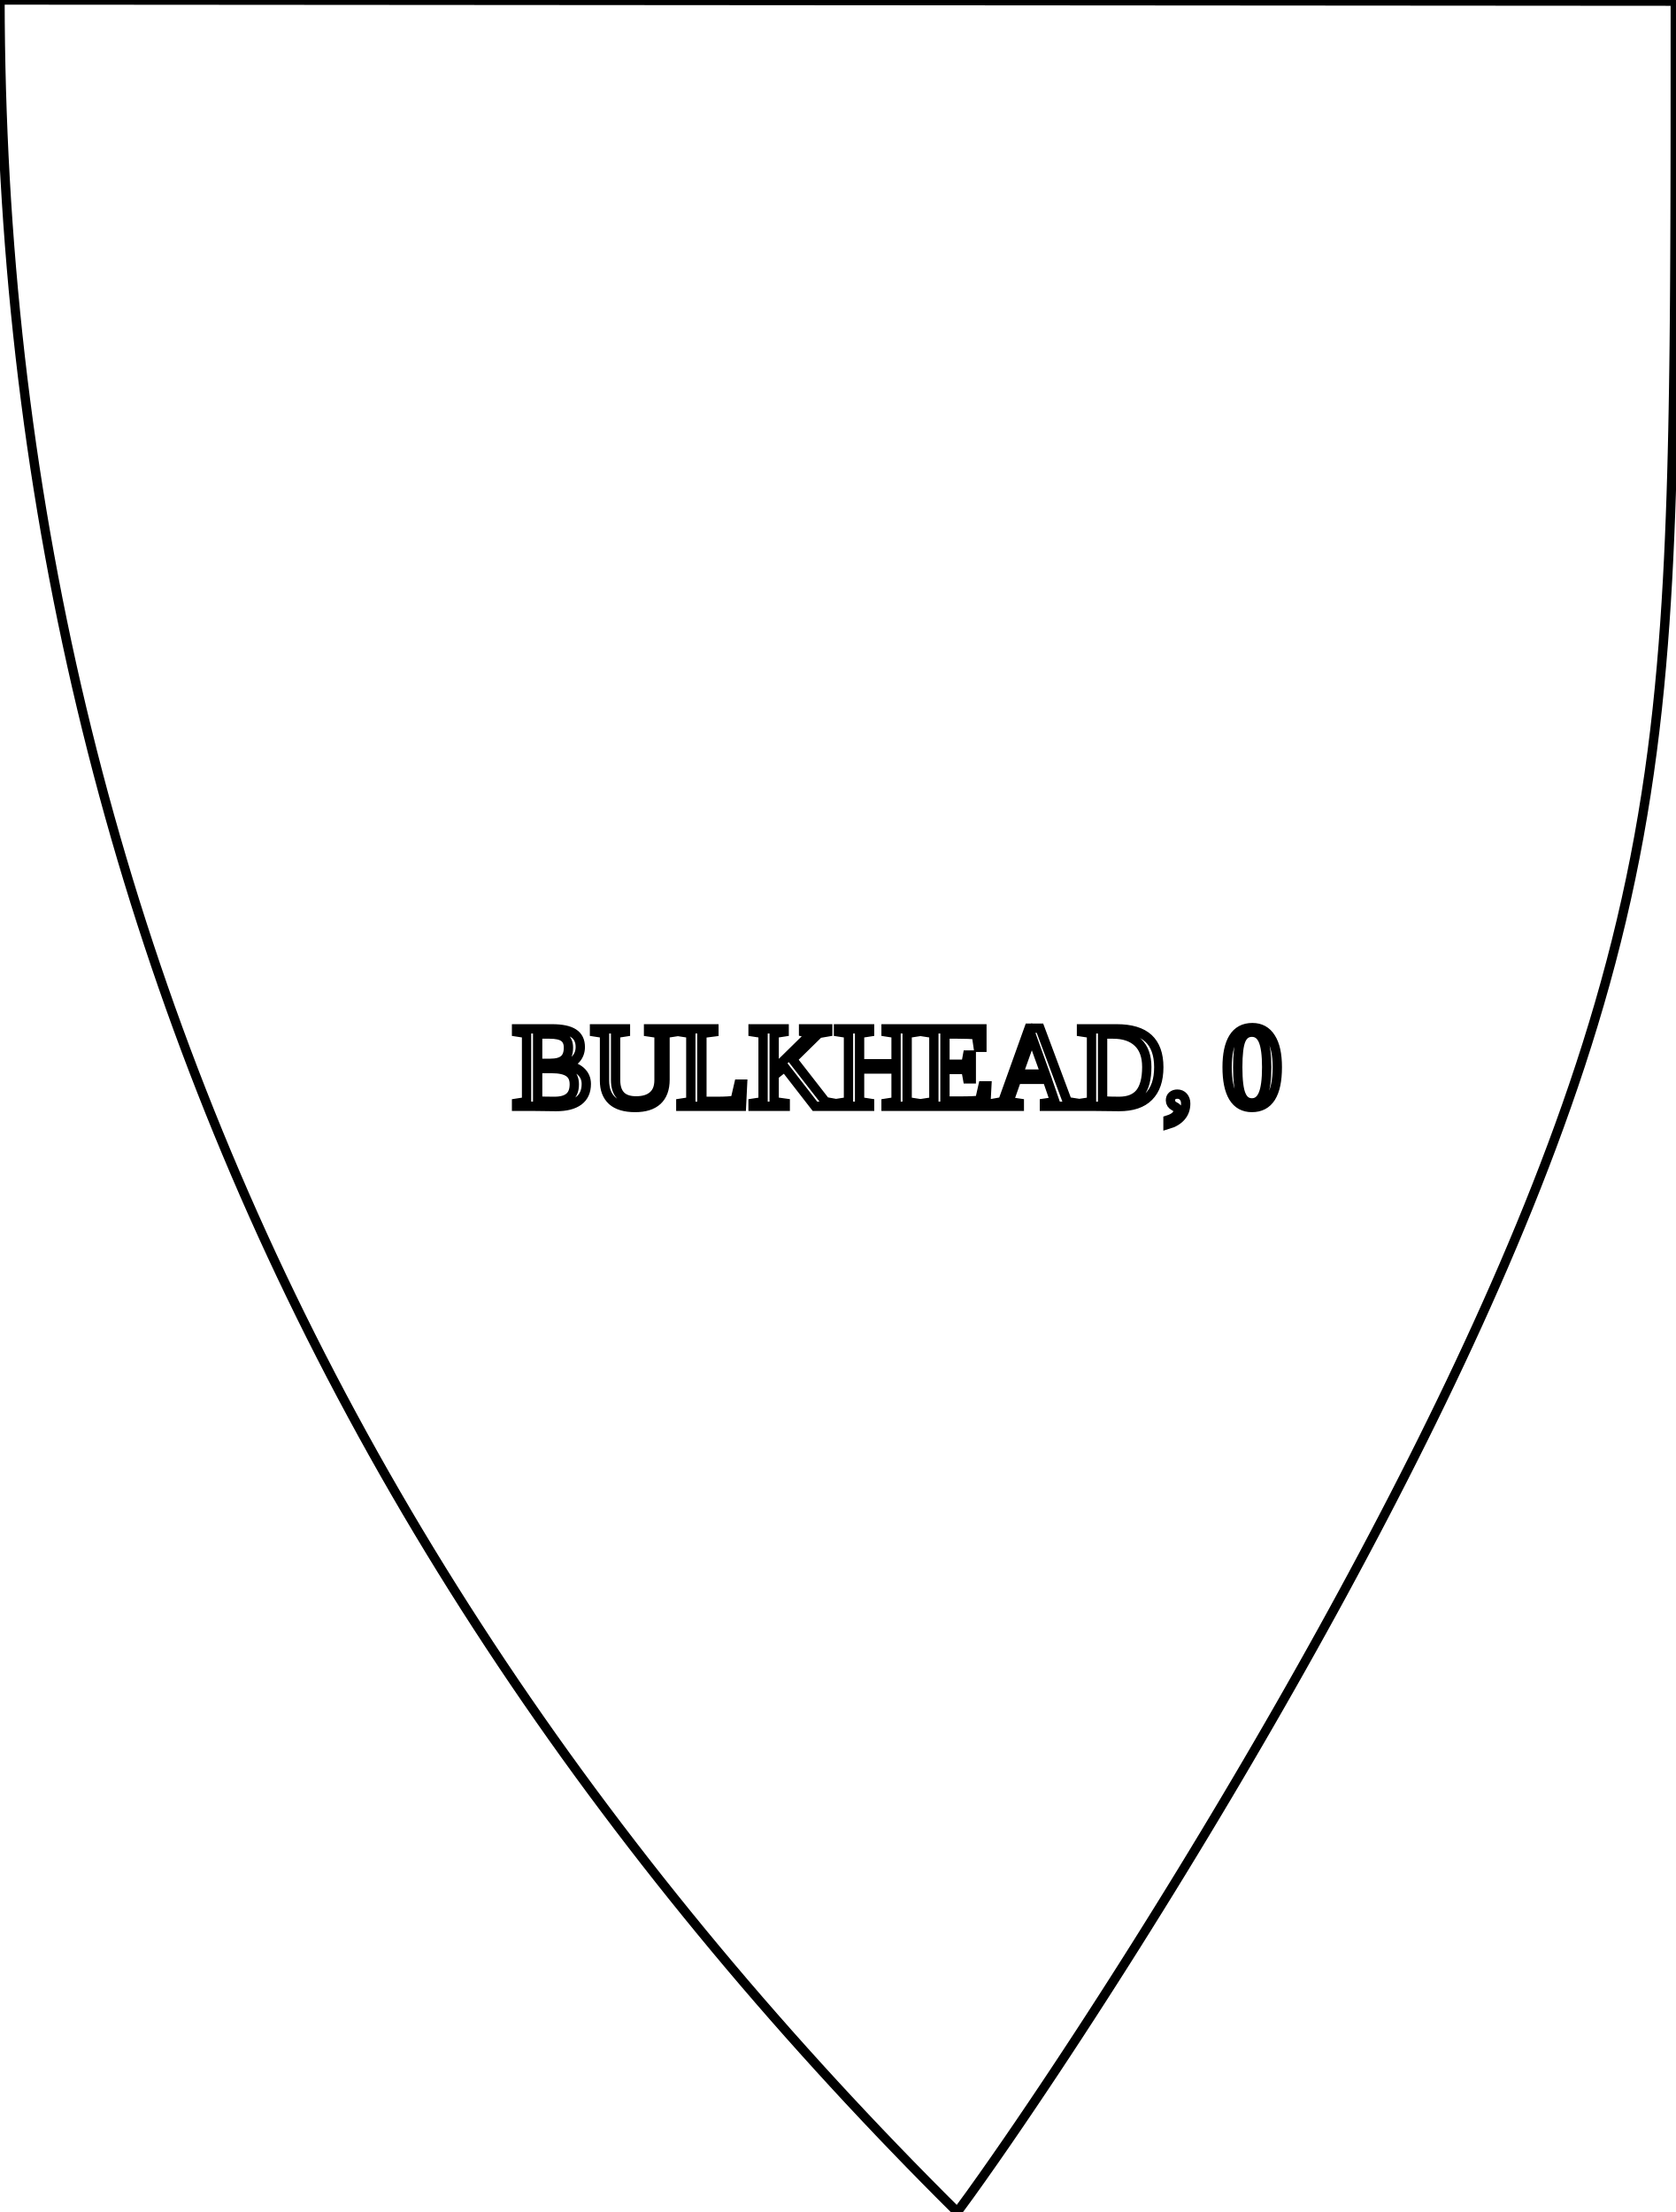
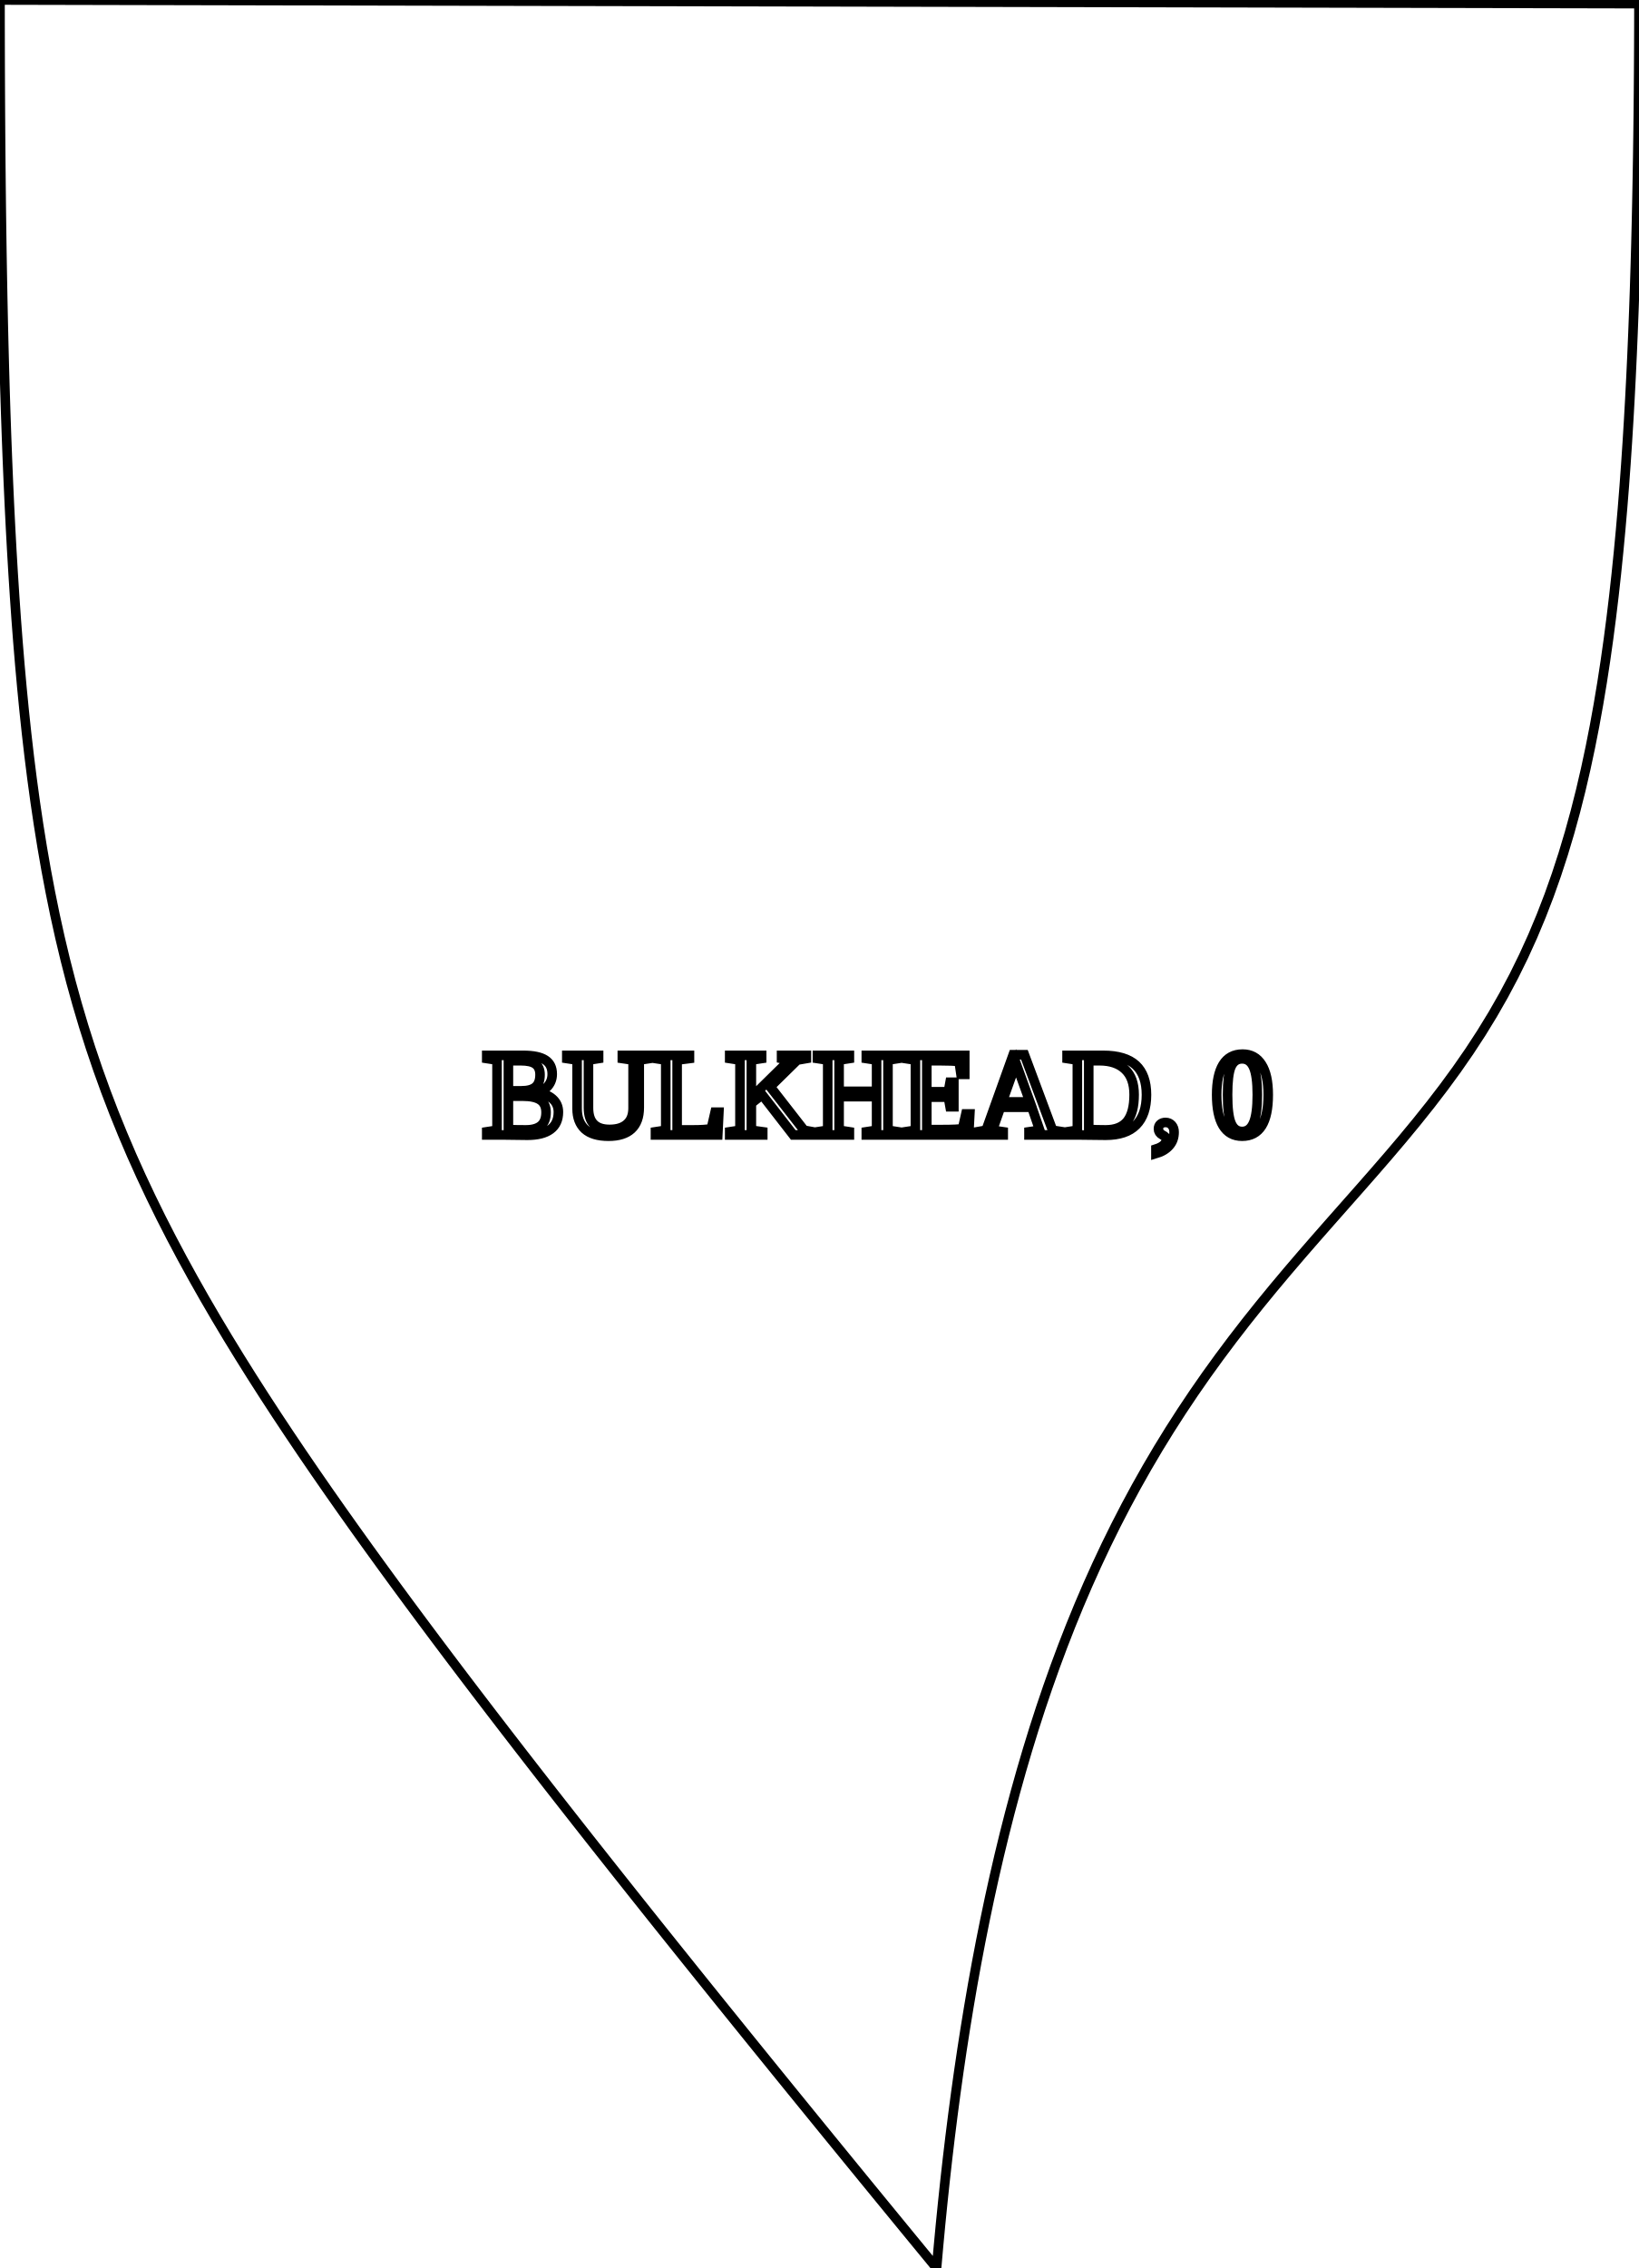
- <svg xmlns="http://www.w3.org/2000/svg" width="170" height="224.491" viewBox="0 0 170 224.491">
+ <svg xmlns="http://www.w3.org/2000/svg" width="161.904" height="224.001" viewBox="0 0 161.904 224.001">
  <g id="svgGroup" stroke-linecap="round" fill-rule="evenodd" font-size="9pt" stroke="#000" stroke-width="0.25mm" fill="none" style="stroke:#000;stroke-width:0.25mm;fill:none">
-     <path d="M 97.142 224.491 L 98.428 222.733 L 99.693 220.959 L 100.944 219.176 L 102.185 217.385 L 103.416 215.587 L 104.638 213.784 L 105.853 211.976 L 107.061 210.163 L 108.261 208.345 L 109.455 206.523 L 110.643 204.696 L 111.824 202.866 L 112.999 201.032 L 114.169 199.193 L 115.332 197.352 L 116.489 195.506 L 117.641 193.657 L 118.787 191.804 L 119.927 189.947 L 121.06 188.087 L 122.189 186.223 L 123.311 184.356 L 124.427 182.485 L 125.537 180.611 L 126.641 178.733 L 127.739 176.851 L 128.83 174.965 L 129.915 173.076 L 130.993 171.183 L 132.065 169.286 L 133.129 167.386 L 134.187 165.481 L 135.238 163.573 L 136.281 161.66 L 137.316 159.743 L 138.344 157.822 L 139.363 155.897 L 140.374 153.968 L 141.377 152.033 L 142.37 150.095 L 143.355 148.151 L 144.33 146.203 L 145.294 144.25 L 146.249 142.292 L 147.193 140.328 L 148.125 138.359 L 149.046 136.385 L 149.955 134.405 L 150.851 132.419 L 151.734 130.428 L 152.603 128.43 L 153.458 126.426 L 154.297 124.416 L 155.121 122.399 L 155.928 120.376 L 156.717 118.345 L 157.489 116.308 L 158.241 114.263 L 158.974 112.212 L 159.686 110.153 L 160.376 108.087 L 161.044 106.013 L 161.688 103.932 L 162.308 101.843 L 162.903 99.748 L 163.472 97.645 L 164.015 95.535 L 164.53 93.418 L 165.018 91.295 L 165.478 89.166 L 165.91 87.031 L 166.314 84.89 L 166.69 82.744 L 167.038 80.594 L 167.36 78.439 L 167.656 76.281 L 167.926 74.119 L 168.172 71.954 L 168.395 69.787 L 168.596 67.618 L 168.777 65.447 L 168.939 63.275 L 169.083 61.101 L 169.211 58.926 L 169.324 56.751 L 169.423 54.574 L 169.51 52.398 L 169.587 50.22 L 169.653 48.043 L 169.71 45.865 L 169.76 43.687 L 169.802 41.509 L 169.838 39.331 L 169.869 37.153 L 169.895 34.974 L 169.916 32.796 L 169.934 30.617 L 169.949 28.439 L 169.961 26.26 L 169.971 24.082 L 169.979 21.903 L 169.985 19.725 L 169.99 17.546 L 169.993 15.368 L 169.996 13.189 L 169.997 11.011 L 169.998 8.832 L 169.999 6.654 L 169.999 4.475 L 170 2.297 L 170 0.118 L 0 0 L 0.011 2.265 L 0.037 4.531 L 0.079 6.796 L 0.135 9.06 L 0.208 11.325 L 0.296 13.588 L 0.399 15.852 L 0.519 18.114 L 0.654 20.375 L 0.805 22.636 L 0.972 24.895 L 1.155 27.153 L 1.354 29.409 L 1.57 31.665 L 1.802 33.918 L 2.05 36.17 L 2.314 38.42 L 2.596 40.668 L 2.893 42.914 L 3.207 45.157 L 3.538 47.398 L 3.886 49.637 L 4.25 51.873 L 4.631 54.106 L 5.029 56.336 L 5.444 58.563 L 5.875 60.787 L 6.324 63.008 L 6.789 65.225 L 7.271 67.439 L 7.77 69.648 L 8.287 71.854 L 8.82 74.056 L 9.37 76.254 L 9.937 78.447 L 10.521 80.636 L 11.122 82.82 L 11.74 85 L 12.374 87.174 L 13.026 89.344 L 13.694 91.509 L 14.38 93.668 L 15.082 95.822 L 15.8 97.97 L 16.536 100.113 L 17.288 102.25 L 18.057 104.381 L 18.842 106.506 L 19.644 108.625 L 20.462 110.737 L 21.296 112.843 L 22.147 114.943 L 23.014 117.036 L 23.897 119.122 L 24.796 121.202 L 25.711 123.274 L 26.641 125.34 L 27.588 127.398 L 28.55 129.449 L 29.528 131.492 L 30.521 133.528 L 31.53 135.557 L 32.554 137.578 L 33.593 139.591 L 34.647 141.596 L 35.716 143.593 L 36.8 145.583 L 37.898 147.564 L 39.011 149.537 L 40.139 151.502 L 41.28 153.459 L 42.436 155.407 L 43.606 157.347 L 44.79 159.278 L 45.988 161.201 L 47.2 163.116 L 48.425 165.021 L 49.663 166.918 L 50.915 168.807 L 52.179 170.686 L 53.457 172.557 L 54.748 174.419 L 56.051 176.272 L 57.367 178.116 L 58.695 179.951 L 60.036 181.777 L 61.389 183.594 L 62.753 185.402 L 64.13 187.202 L 65.518 188.992 L 66.918 190.773 L 68.33 192.545 L 69.753 194.308 L 71.187 196.062 L 72.632 197.806 L 74.087 199.542 L 75.554 201.269 L 77.031 202.986 L 78.519 204.694 L 80.017 206.394 L 81.526 208.084 L 83.044 209.765 L 84.572 211.437 L 86.111 213.101 L 87.659 214.755 L 89.216 216.4 L 90.783 218.036 L 92.359 219.663 L 93.945 221.281 L 95.539 222.891 L 97.142 224.491 Z" vector-effect="non-scaling-stroke" />
+     <path d="M 92.517 224.001 L 92.709 221.84 L 92.912 219.681 L 93.129 217.523 L 93.358 215.367 L 93.6 213.212 L 93.856 211.058 L 94.127 208.906 L 94.412 206.756 L 94.712 204.608 L 95.029 202.463 L 95.362 200.32 L 95.712 198.179 L 96.079 196.042 L 96.465 193.908 L 96.871 191.778 L 97.296 189.651 L 97.741 187.528 L 98.208 185.41 L 98.697 183.297 L 99.208 181.19 L 99.744 179.088 L 100.304 176.993 L 100.889 174.905 L 101.501 172.824 L 102.14 170.751 L 102.807 168.688 L 103.504 166.634 L 104.23 164.591 L 104.988 162.558 L 105.777 160.538 L 106.598 158.531 L 107.454 156.538 L 108.343 154.56 L 109.266 152.598 L 110.225 150.653 L 111.22 148.725 L 112.25 146.817 L 113.316 144.928 L 114.417 143.06 L 115.554 141.213 L 116.726 139.388 L 117.931 137.585 L 119.169 135.804 L 120.439 134.046 L 121.738 132.309 L 123.064 130.593 L 124.416 128.897 L 125.79 127.22 L 127.184 125.558 L 128.594 123.91 L 130.017 122.273 L 131.448 120.644 L 132.884 119.018 L 134.319 117.393 L 135.749 115.762 L 137.169 114.122 L 138.572 112.469 L 139.953 110.797 L 141.307 109.102 L 142.627 107.381 L 143.907 105.631 L 145.143 103.849 L 146.329 102.033 L 147.461 100.184 L 148.537 98.301 L 149.554 96.385 L 150.511 94.439 L 151.408 92.464 L 152.245 90.464 L 153.026 88.44 L 153.75 86.396 L 154.422 84.334 L 155.044 82.257 L 155.62 80.166 L 156.152 78.063 L 156.643 75.951 L 157.096 73.83 L 157.515 71.702 L 157.901 69.568 L 158.258 67.429 L 158.587 65.285 L 158.891 63.138 L 159.171 60.987 L 159.43 58.834 L 159.668 56.678 L 159.888 54.52 L 160.091 52.361 L 160.278 50.201 L 160.45 48.039 L 160.608 45.876 L 160.753 43.712 L 160.886 41.548 L 161.008 39.382 L 161.12 37.216 L 161.222 35.05 L 161.314 32.883 L 161.398 30.716 L 161.474 28.549 L 161.542 26.381 L 161.604 24.213 L 161.658 22.045 L 161.706 19.877 L 161.748 17.708 L 161.785 15.54 L 161.816 13.372 L 161.842 11.203 L 161.863 9.035 L 161.879 6.866 L 161.892 4.697 L 161.9 2.528 L 161.904 0.36 L 0 0 L 0.002 2.267 L 0.007 4.533 L 0.014 6.799 L 0.024 9.067 L 0.037 11.333 L 0.053 13.6 L 0.072 15.867 L 0.094 18.134 L 0.12 20.4 L 0.15 22.667 L 0.184 24.933 L 0.223 27.199 L 0.266 29.466 L 0.314 31.732 L 0.368 33.998 L 0.427 36.264 L 0.492 38.53 L 0.564 40.796 L 0.643 43.061 L 0.73 45.326 L 0.825 47.591 L 0.928 49.855 L 1.041 52.119 L 1.164 54.383 L 1.298 56.645 L 1.444 58.907 L 1.602 61.169 L 1.775 63.429 L 1.962 65.688 L 2.166 67.945 L 2.387 70.201 L 2.627 72.455 L 2.887 74.707 L 3.17 76.956 L 3.477 79.202 L 3.809 81.444 L 4.168 83.682 L 4.557 85.916 L 4.978 88.143 L 5.431 90.364 L 5.92 92.577 L 6.446 94.782 L 7.01 96.978 L 7.614 99.162 L 8.259 101.336 L 8.945 103.496 L 9.673 105.643 L 10.442 107.775 L 11.253 109.891 L 12.105 111.992 L 12.995 114.077 L 13.924 116.144 L 14.889 118.195 L 15.888 120.23 L 16.92 122.248 L 17.982 124.251 L 19.073 126.238 L 20.19 128.21 L 21.331 130.169 L 22.495 132.114 L 23.68 134.046 L 24.884 135.967 L 26.106 137.876 L 27.344 139.775 L 28.597 141.664 L 29.864 143.544 L 31.143 145.415 L 32.434 147.278 L 33.736 149.134 L 35.047 150.983 L 36.368 152.825 L 37.697 154.661 L 39.033 156.492 L 40.377 158.318 L 41.728 160.138 L 43.084 161.954 L 44.447 163.766 L 45.814 165.573 L 47.187 167.377 L 48.564 169.178 L 49.946 170.975 L 51.331 172.769 L 52.72 174.56 L 54.113 176.349 L 55.509 178.134 L 56.908 179.918 L 58.31 181.699 L 59.715 183.478 L 61.122 185.255 L 62.532 187.03 L 63.944 188.804 L 65.358 190.575 L 66.775 192.345 L 68.193 194.113 L 69.613 195.88 L 71.034 197.646 L 72.458 199.41 L 73.882 201.173 L 75.309 202.935 L 76.736 204.695 L 78.165 206.455 L 79.596 208.213 L 81.027 209.971 L 82.46 211.728 L 83.894 213.483 L 85.328 215.238 L 86.764 216.992 L 88.201 218.745 L 89.638 220.498 L 91.077 222.25 L 92.517 224.001 Z" vector-effect="non-scaling-stroke" />
    <g id="captions">
-       <text alignment-baseline="middle" text-anchor="middle" transform="rotate(0,91.071,112.275)" x="91.071" y="112.275">BULKHEAD, 0</text>
+       <text alignment-baseline="middle" text-anchor="middle" transform="rotate(0,86.734,112.091)" x="86.734" y="112.091">BULKHEAD, 0</text>
    </g>
  </g>
</svg>
